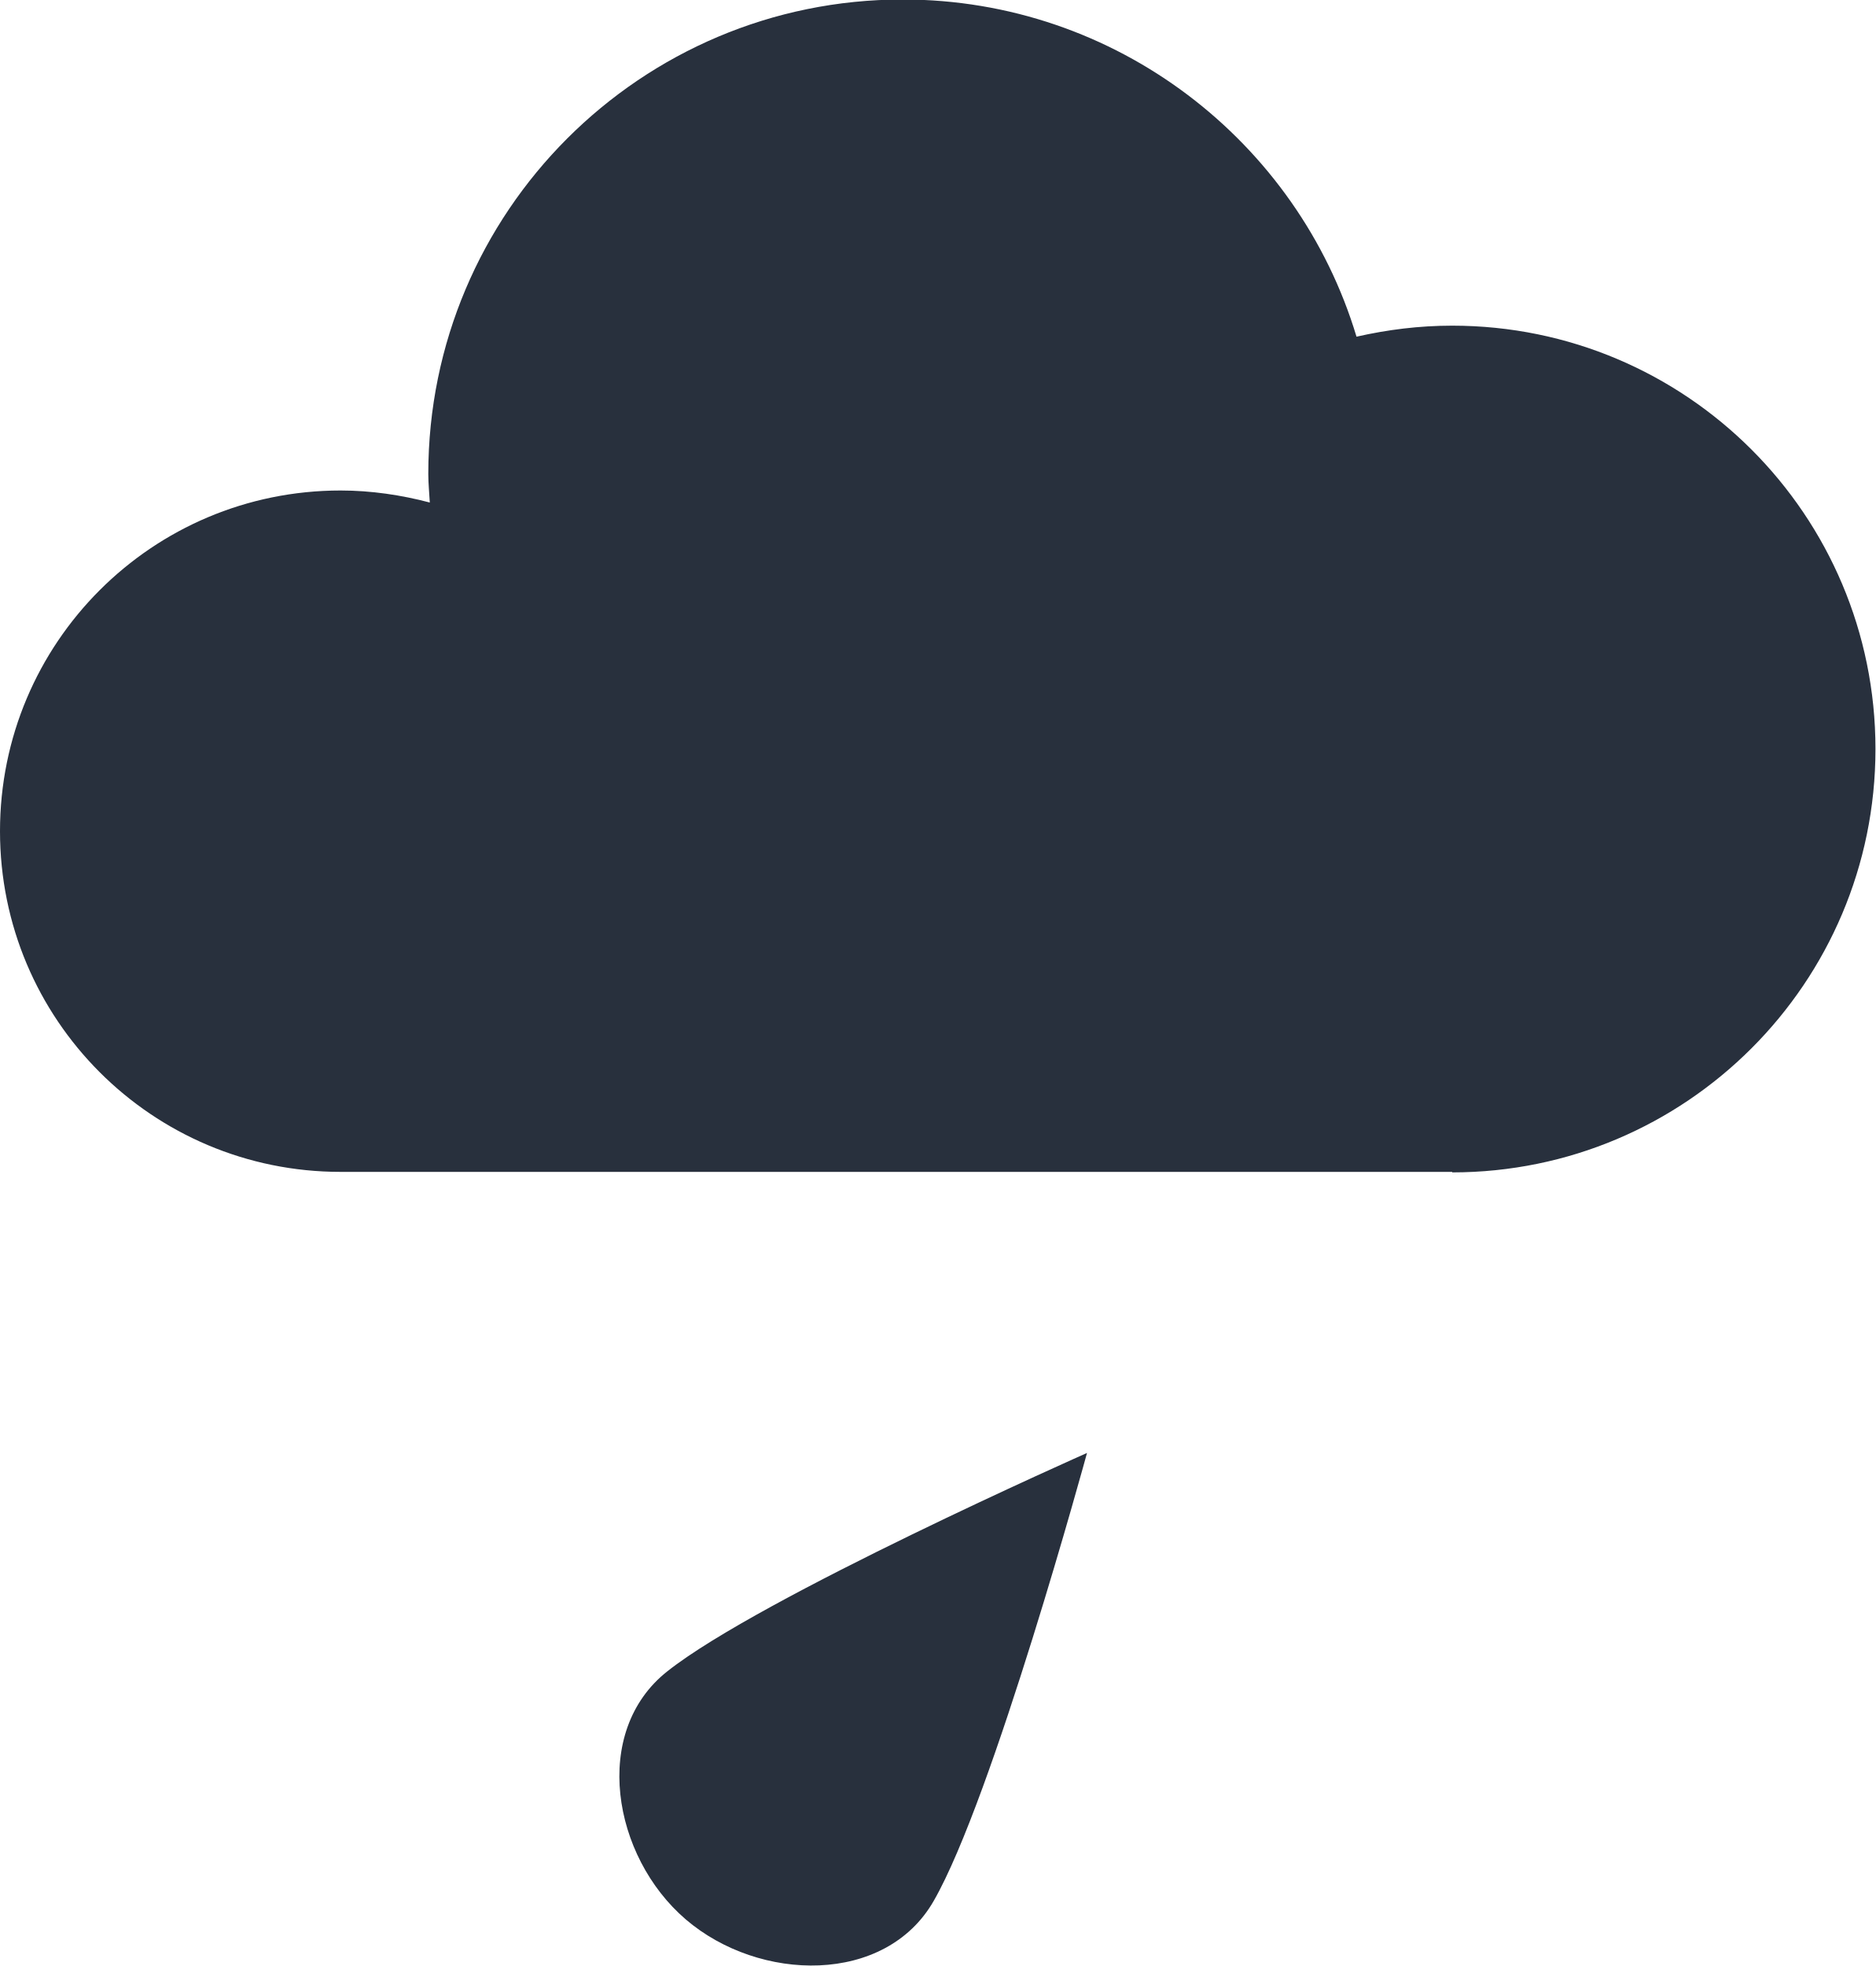
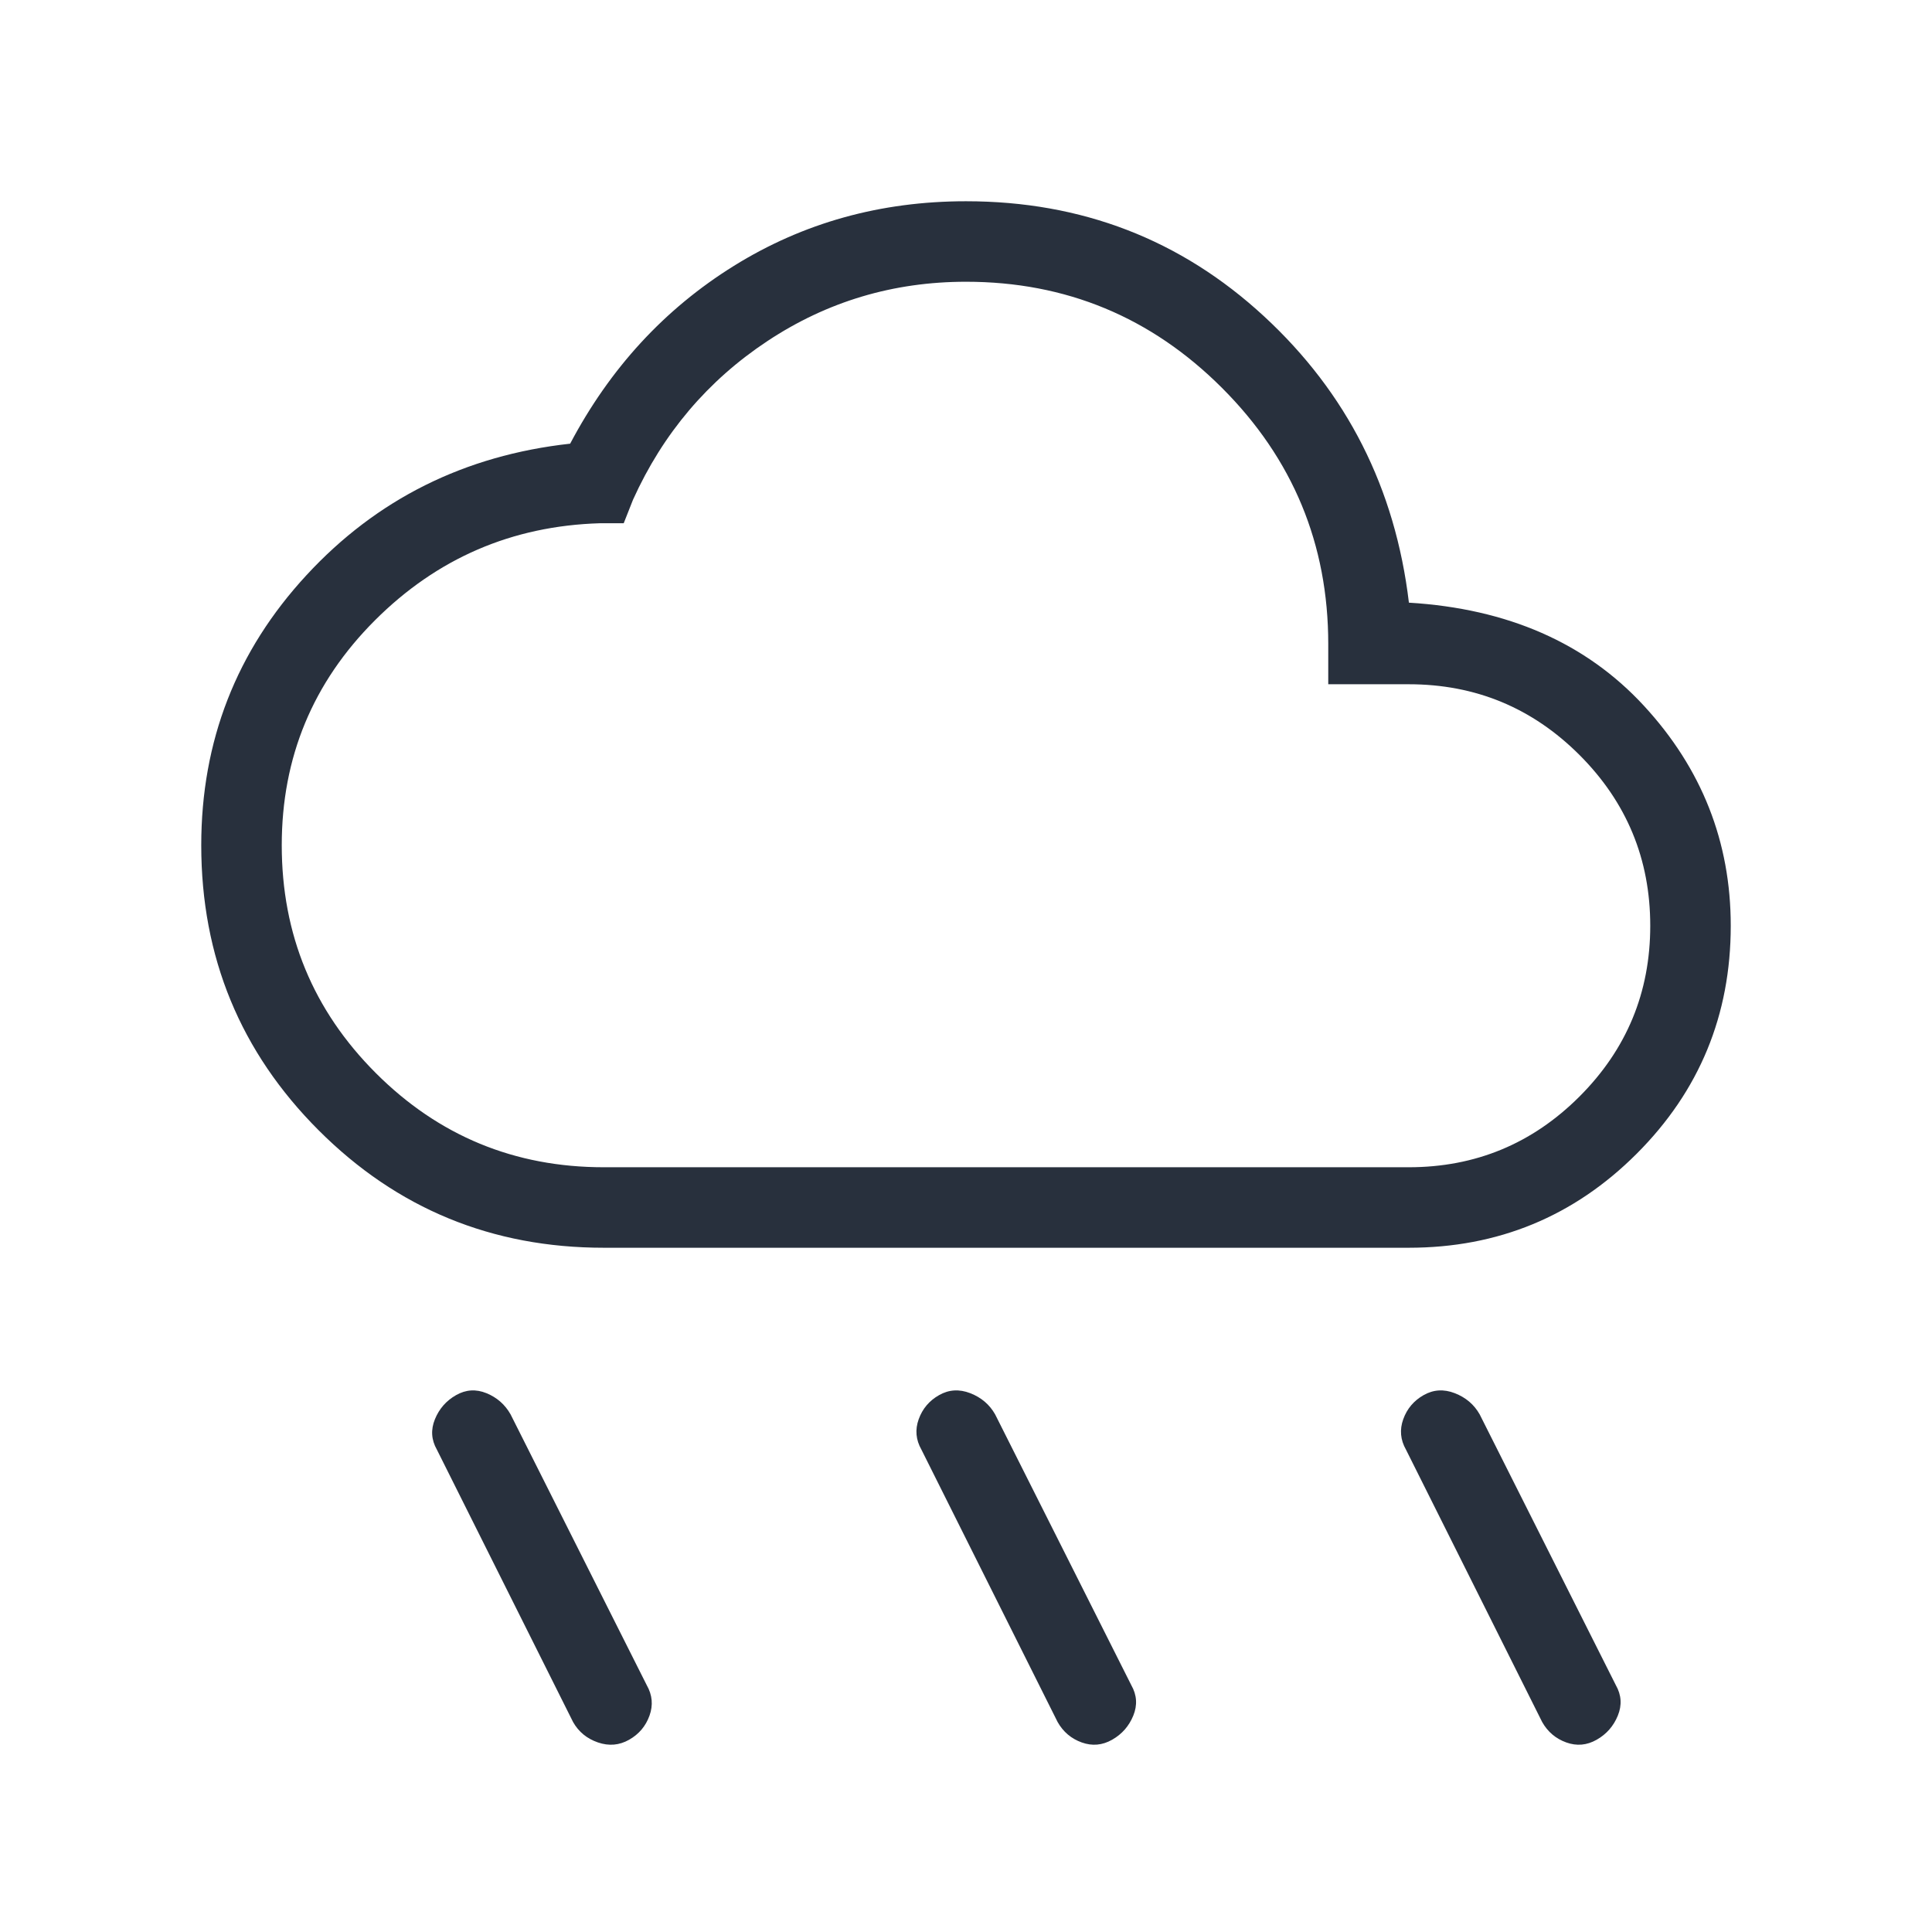
- <svg xmlns="http://www.w3.org/2000/svg" id="Layer_2" data-name="Layer 2" viewBox="0 0 37.44 39.24">
-   <defs>
-     <style>
-       .cls-1 {
-         fill: #28303d;
-         stroke-width: 0px;
-       }
-     </style>
-   </defs>
-   <g id="icons">
-     <g id="raini">
-       <path class="cls-1" d="m28.99,23.4c4.66,0,8.45-3.78,8.45-8.45s-3.78-8.45-8.45-8.45c-.66,0-1.29.08-1.91.22-1.17-3.89-4.79-6.73-9.06-6.73-5.23,0-9.47,4.24-9.47,9.47,0,.19.02.38.03.57-.57-.15-1.17-.24-1.78-.24-3.76,0-6.8,3.04-6.8,6.8s3.04,6.8,6.8,6.8h22.19Z" />
-       <path class="cls-1" d="m13.32,33.36c-1.52,1.2-1.1,3.69.37,4.95,1.47,1.26,3.99,1.31,4.95-.37,1.18-2.05,3.06-8.94,3.06-8.94,0,0-6.53,2.89-8.38,4.36Z" />
-     </g>
-   </g>
+ <svg xmlns="http://www.w3.org/2000/svg" height="24px" viewBox="0 -960 960 960" width="24px" fill="#28303d">
+   <path d="M552.62-95.54q-7.31 4.16-15.12 1.35t-11.96-10.12l-67.69-135.38q-4.16-7.31-1.35-15.12t10.12-11.96q7.3-4.15 15.5-.96 8.19 3.19 12.34 10.5l67.69 134.61q4.16 7.31.97 15.12-3.2 7.81-10.5 11.96Zm240.76 0q-7.3 4.16-15.11 1.35t-11.96-10.12l-67.69-135.38q-4.16-7.31-1.35-15.12t10.11-11.96q7.31-4.15 15.5-.96 8.2 3.19 12.35 10.5l67.69 134.61q4.16 7.31.96 15.12-3.19 7.81-10.5 11.96Zm-480.76 0q-7.31 4.16-15.5 1.35-8.2-2.81-12.35-10.12l-67.69-135.38q-4.16-7.31-.96-15.12 3.19-7.81 10.5-11.96 7.3-4.15 15.11-.96 7.81 3.19 11.96 10.5l67.69 134.61q4.16 7.31 1.35 15.12t-10.11 11.96ZM300-340q-83.31 0-141.65-58.35Q100-456.69 100-540q0-77.62 52.31-134.23 52.31-56.62 131-65.31 29.69-56.23 81.34-88.34Q416.31-860 480-860q86.15 0 148.04 57.12 61.88 57.11 72.04 142.34 73.61 4.46 116.77 51.23Q860-562.54 860-500q0 66.54-46.73 113.27Q766.54-340 700-340H300Zm0-40h400q49.69 0 84.85-35.15Q820-450.31 820-500t-35.15-84.85Q749.69-620 700-620h-40v-20q0-74.46-52.77-127.23Q554.46-820 480-820q-54.15 0-98.65 29.46-44.5 29.46-66.81 78.85L309.92-700H298q-65.46 2-111.73 48.27Q140-605.46 140-540q0 66.46 46.77 113.23Q233.54-380 300-380Zm180-220Z" />
</svg>
